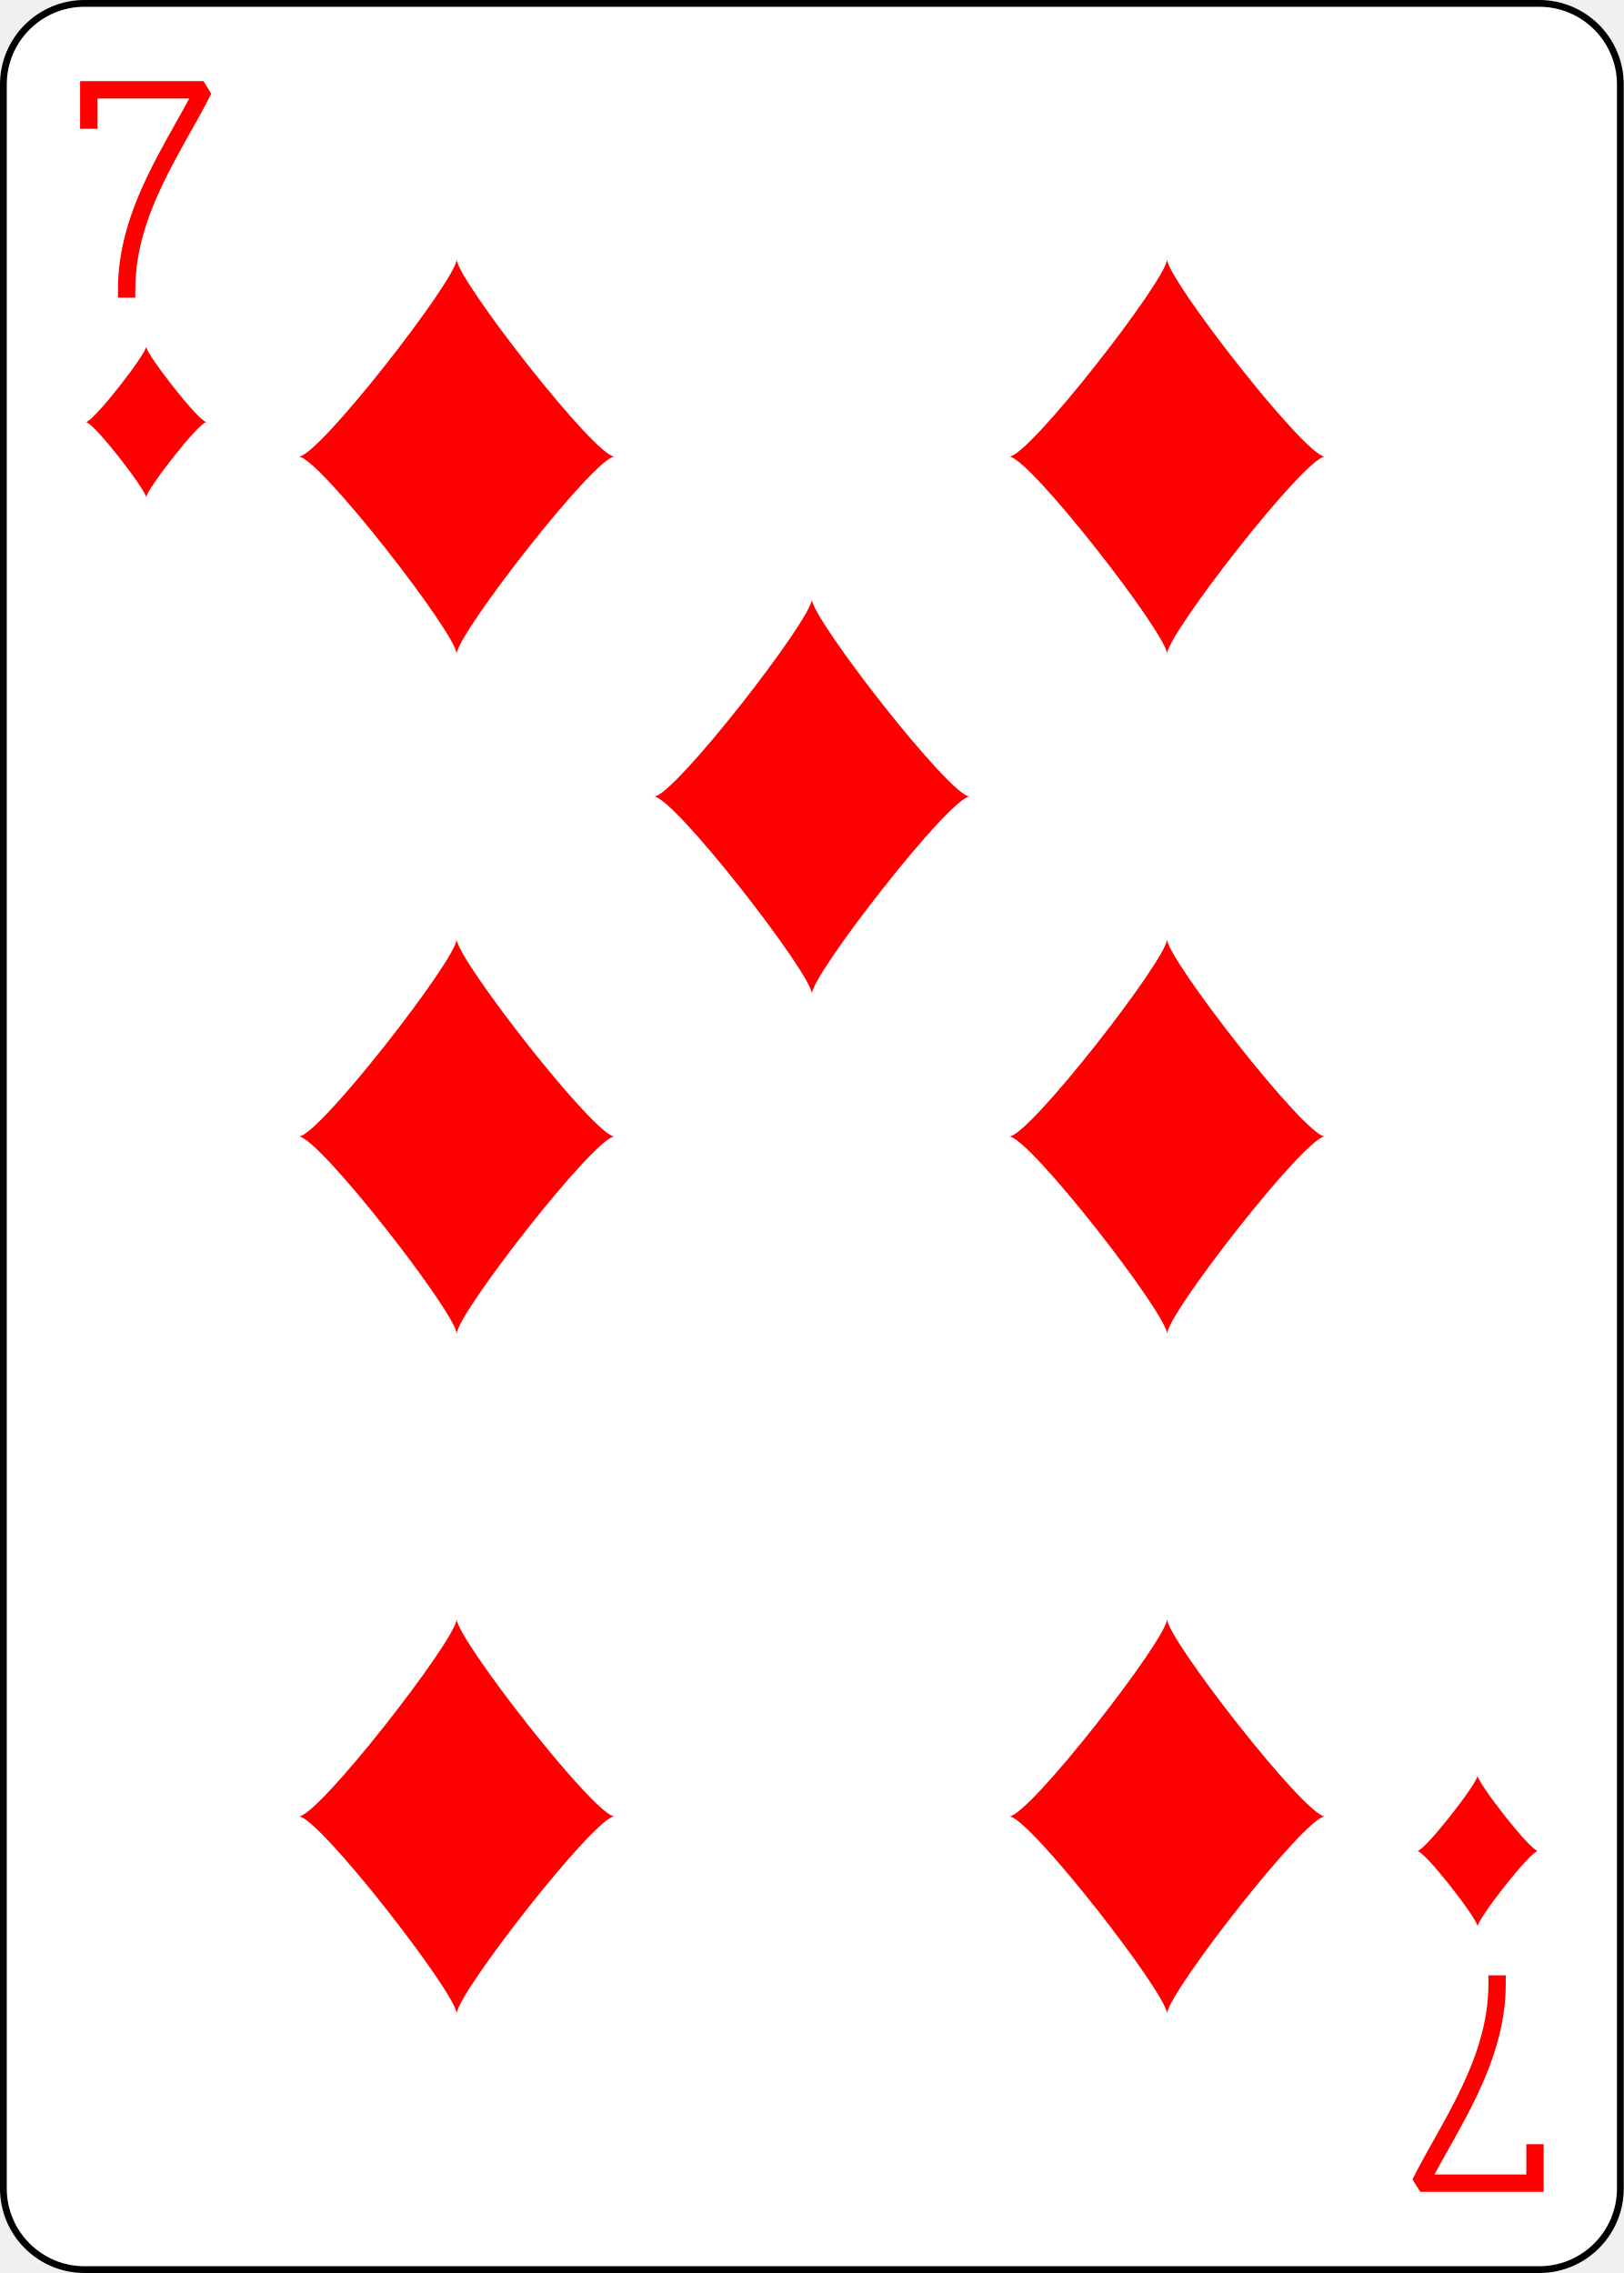
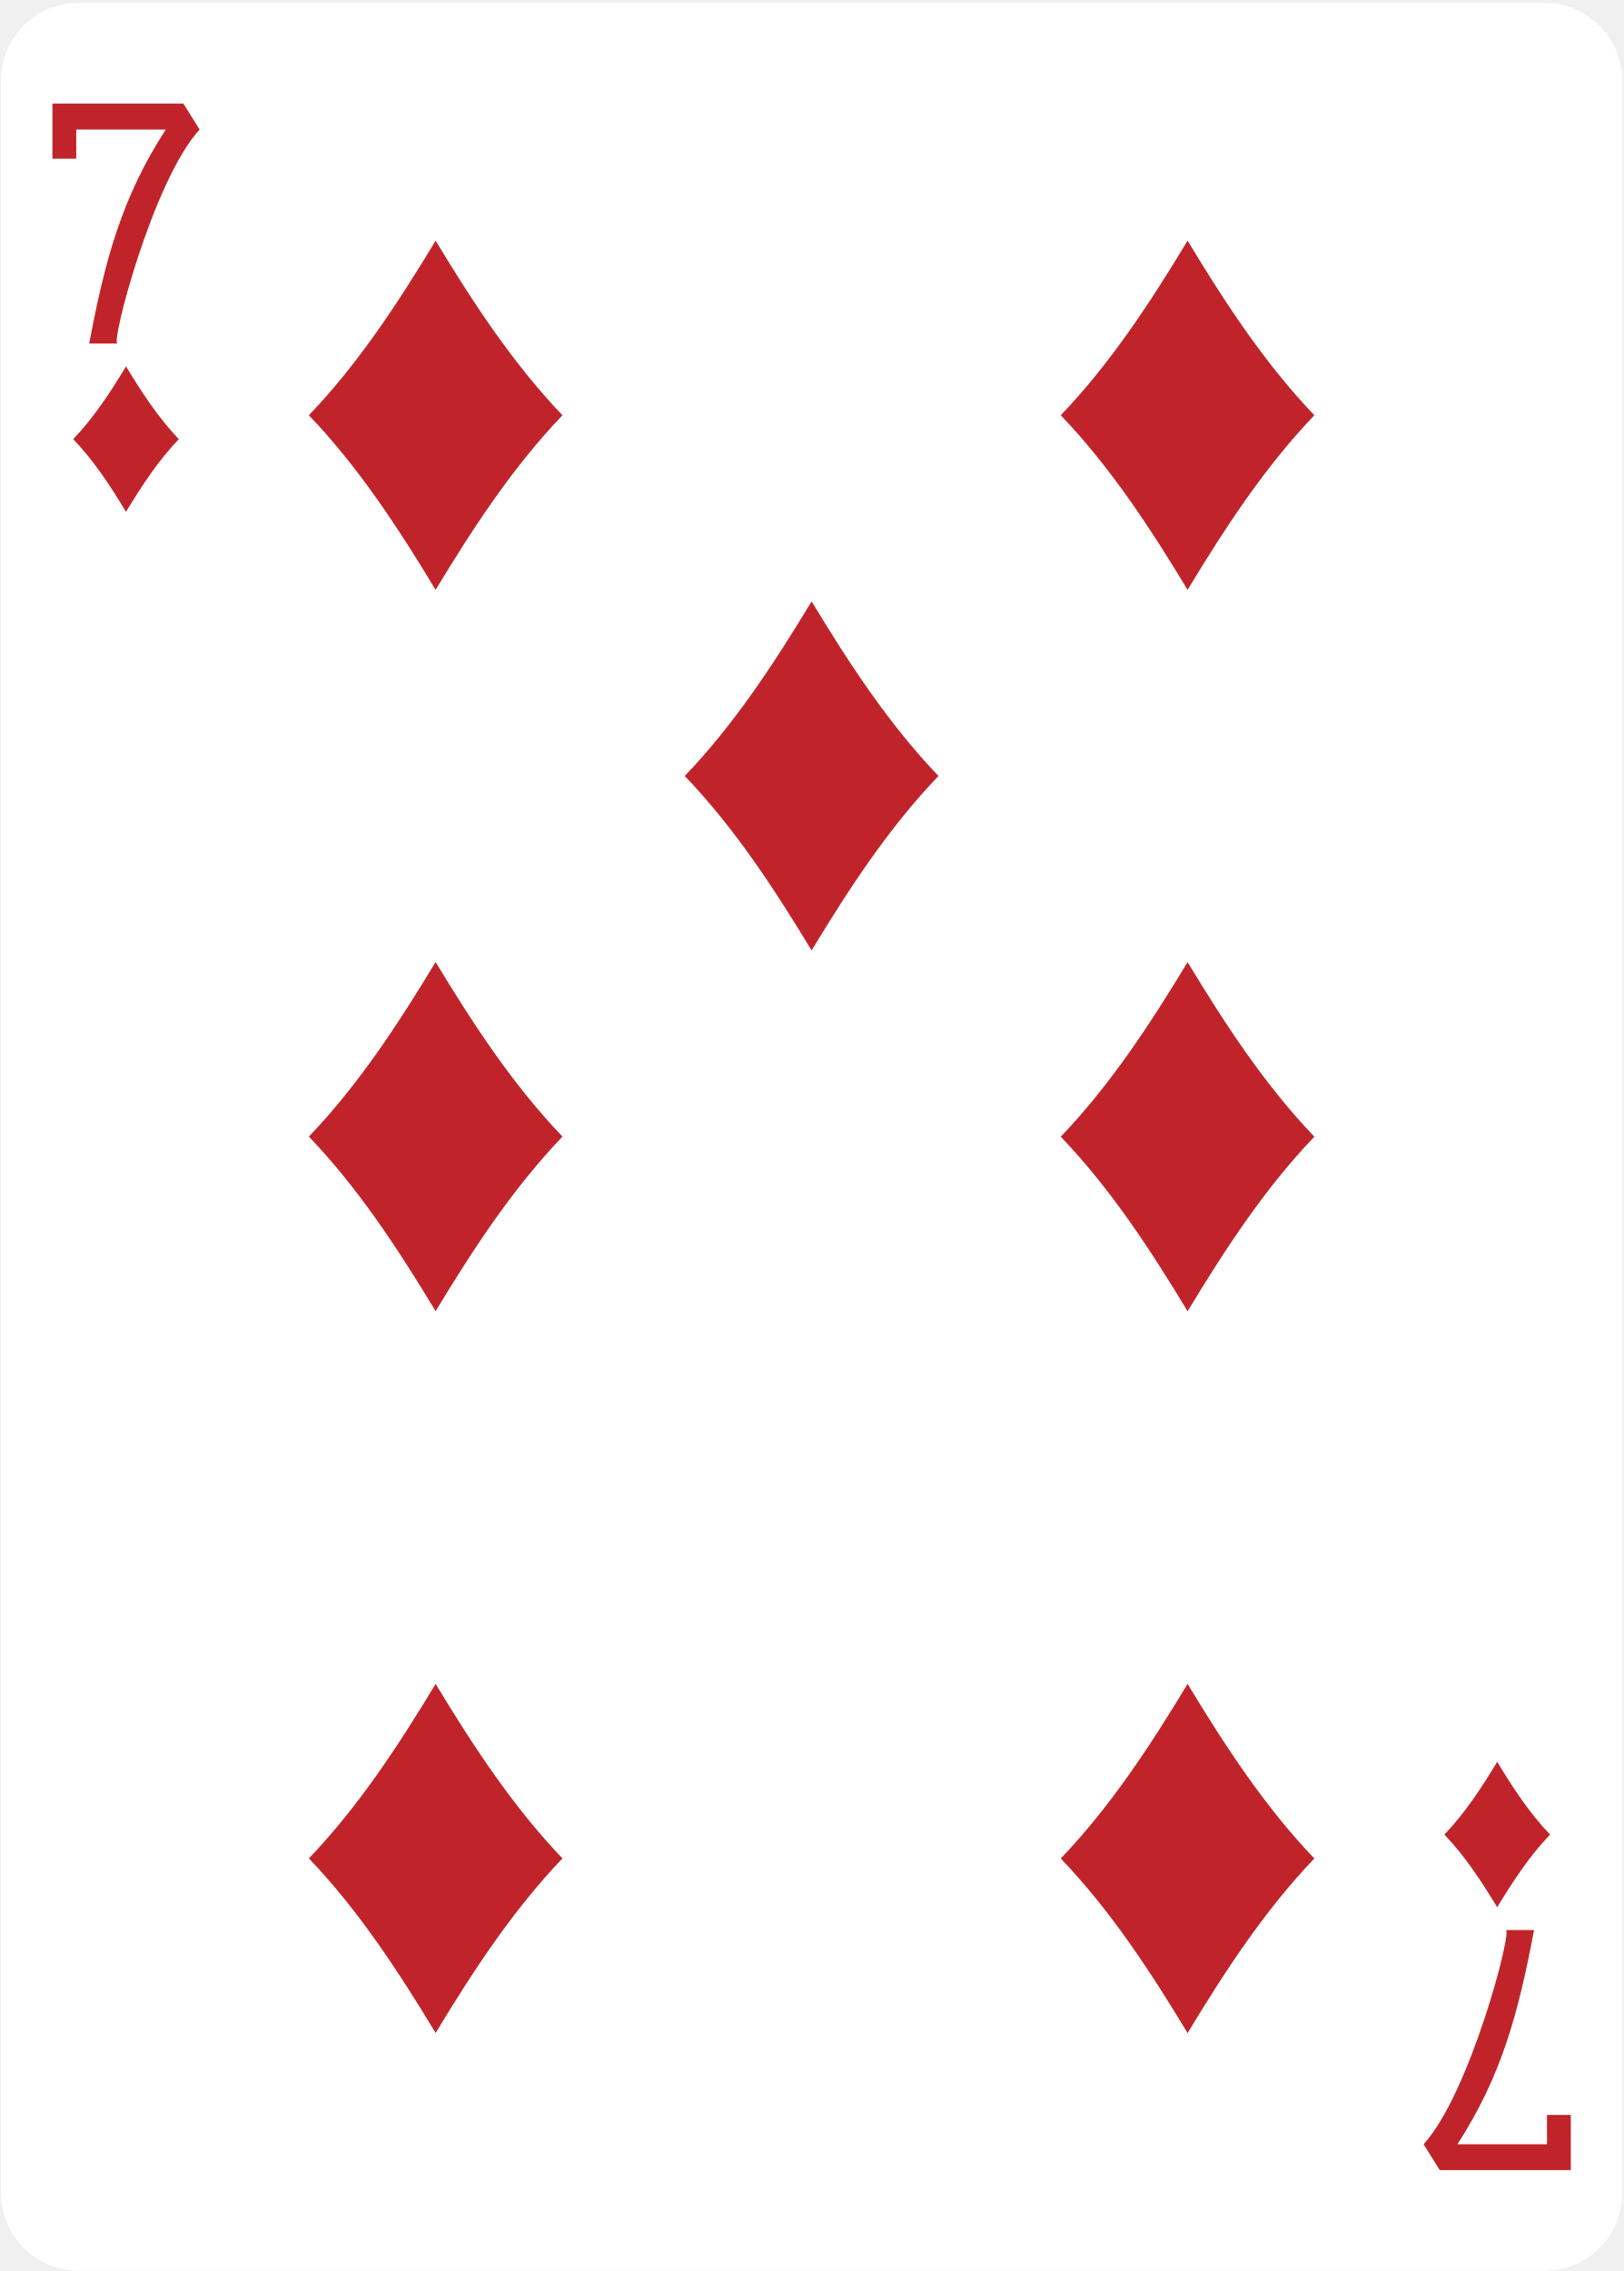
- <svg xmlns="http://www.w3.org/2000/svg" xmlns:xlink="http://www.w3.org/1999/xlink" class="card" face="7D" height="3.5in" preserveAspectRatio="none" viewBox="-120 -168 240 336" width="2.5in">
-   <defs>
-     <symbol id="SD7" viewBox="-600 -600 1200 1200" preserveAspectRatio="xMinYMid">
-       <path d="M-400 0C-350 0 0 -450 0 -500C0 -450 350 0 400 0C350 0 0 450 0 500C0 450 -350 0 -400 0Z" fill="red" />
-     </symbol>
-     <symbol id="VD7" viewBox="-500 -500 1000 1000" preserveAspectRatio="xMinYMid">
-       <path d="M-265 -320L-265 -460L265 -460C135 -200 -90 100 -90 460" stroke="red" stroke-width="80" stroke-linecap="square" stroke-miterlimit="1.5" fill="none" />
-     </symbol>
-   </defs>
-   <rect width="239" height="335" x="-119.5" y="-167.5" rx="12" ry="12" fill="white" stroke="black" />
-   <use xlink:href="#VD7" height="32" width="32" x="-114.4" y="-156" />
-   <use xlink:href="#SD7" height="26.769" width="26.769" x="-111.784" y="-119" />
-   <use xlink:href="#SD7" height="70" width="70" x="-87.501" y="-135.501" />
-   <use xlink:href="#SD7" height="70" width="70" x="17.501" y="-135.501" />
-   <use xlink:href="#SD7" height="70" width="70" x="-87.501" y="-35" />
-   <use xlink:href="#SD7" height="70" width="70" x="17.501" y="-35" />
-   <use xlink:href="#SD7" height="70" width="70" x="-35" y="-85.25" />
-   <g transform="rotate(180)">
-     <use xlink:href="#VD7" height="32" width="32" x="-114.4" y="-156" />
-     <use xlink:href="#SD7" height="26.769" width="26.769" x="-111.784" y="-119" />
-     <use xlink:href="#SD7" height="70" width="70" x="-87.501" y="-135.501" />
-     <use xlink:href="#SD7" height="70" width="70" x="17.501" y="-135.501" />
+ <svg xmlns="http://www.w3.org/2000/svg" width="178px" height="249px" viewBox="0 0 178 249" version="1.1">
+   <defs />
+   <g id="Page-1" stroke="none" stroke-width="1" fill="none" fill-rule="evenodd">
+     <path d="M8.61,0.32 L169.39,0.32 C174.08,0.32 177.89,4.13 177.89,8.82 L177.89,240.47 C177.89,245.16 174.08,248.97 169.39,248.97 L8.61,248.97 C3.92,248.97 0.11,245.16 0.11,240.47 L0.11,8.82 C0.11,4.13 3.92,0.32 8.61,0.32" id="Fill-518" fill="#FFFFFF" />
+     <path d="M13.82,56.12 C12.1,53.27 10.29,50.51 8.03,48.15 C10.29,45.78 12.1,43.02 13.82,40.17 C15.54,43.02 17.35,45.78 19.61,48.15 C17.35,50.51 15.54,53.27 13.82,56.12" id="Fill-520" fill="#C0242A" />
+     <path d="M130.23,64.67 C126.1,57.84 121.75,51.2 116.32,45.53 C121.75,39.86 126.1,33.22 130.23,26.39 C134.36,33.22 138.7,39.86 144.13,45.53 C138.7,51.2 134.36,57.84 130.23,64.67" id="Fill-521" fill="#C0242A" />
+     <path d="M164.18,209.12 C162.46,206.28 160.65,203.51 158.39,201.15 C160.65,198.78 162.46,196.02 164.18,193.17 C165.9,196.02 167.71,198.78 169.98,201.15 C167.71,203.51 165.9,206.28 164.18,209.12" id="Fill-522" fill="#C0242A" />
+     <path d="M47.77,64.67 C43.64,57.84 39.3,51.2 33.87,45.53 C39.3,39.86 43.64,33.22 47.77,26.39 C51.9,33.22 56.25,39.86 61.68,45.53 C56.25,51.2 51.9,57.84 47.77,64.67" id="Fill-523" fill="#C0242A" />
+     <path d="M89,104.21 C84.87,97.38 80.52,90.75 75.09,85.08 C80.52,79.41 84.87,72.77 89,65.94 C93.13,72.77 97.48,79.41 102.91,85.08 C97.48,90.75 93.13,97.38 89,104.21" id="Fill-524" fill="#C0242A" />
+     <path d="M47.77,143.76 C43.64,136.93 39.3,130.29 33.87,124.62 C39.3,118.95 43.64,112.31 47.77,105.48 C51.9,112.31 56.25,118.95 61.68,124.62 C56.25,130.29 51.9,136.93 47.77,143.76" id="Fill-525" fill="#C0242A" />
+     <path d="M130.23,143.77 C126.1,136.94 121.75,130.3 116.32,124.63 C121.75,118.96 126.1,112.32 130.23,105.49 C134.36,112.32 138.7,118.96 144.13,124.63 C138.7,130.3 134.36,136.94 130.23,143.77" id="Fill-526" fill="#C0242A" />
+     <path d="M47.77,222.9 C43.64,216.07 39.3,209.44 33.87,203.76 C39.3,198.09 43.64,191.46 47.77,184.63 C51.9,191.46 56.25,198.09 61.68,203.76 C56.25,209.44 51.9,216.07 47.77,222.9" id="Fill-527" fill="#C0242A" />
+     <path d="M130.23,222.91 C126.1,216.08 121.75,209.44 116.32,203.77 C121.75,198.1 126.1,191.46 130.23,184.63 C134.36,191.46 138.7,198.1 144.13,203.77 C138.7,209.44 134.36,216.08 130.23,222.91" id="Fill-528" fill="#C0242A" />
+     <path d="M9.78,37.67 C11.51,28.52 13.35,21.65 18.18,14.2 L8.36,14.2 L8.36,17.4 L5.75,17.4 L5.75,11.36 L20.11,11.36 L21.89,14.2 C16.75,19.8 12.06,37.93 12.89,37.67 L9.78,37.67" id="Fill-529" fill="#C0242A" />
+     <path d="M168.22,211.62 C166.49,220.77 164.65,227.64 159.82,235.1 L169.64,235.1 L169.64,231.89 L172.25,231.89 L172.25,237.94 L157.88,237.94 L156.11,235.1 C161.24,229.49 165.94,211.36 165.11,211.62 L168.22,211.62" id="Fill-530" fill="#C0242A" />
  </g>
</svg>
